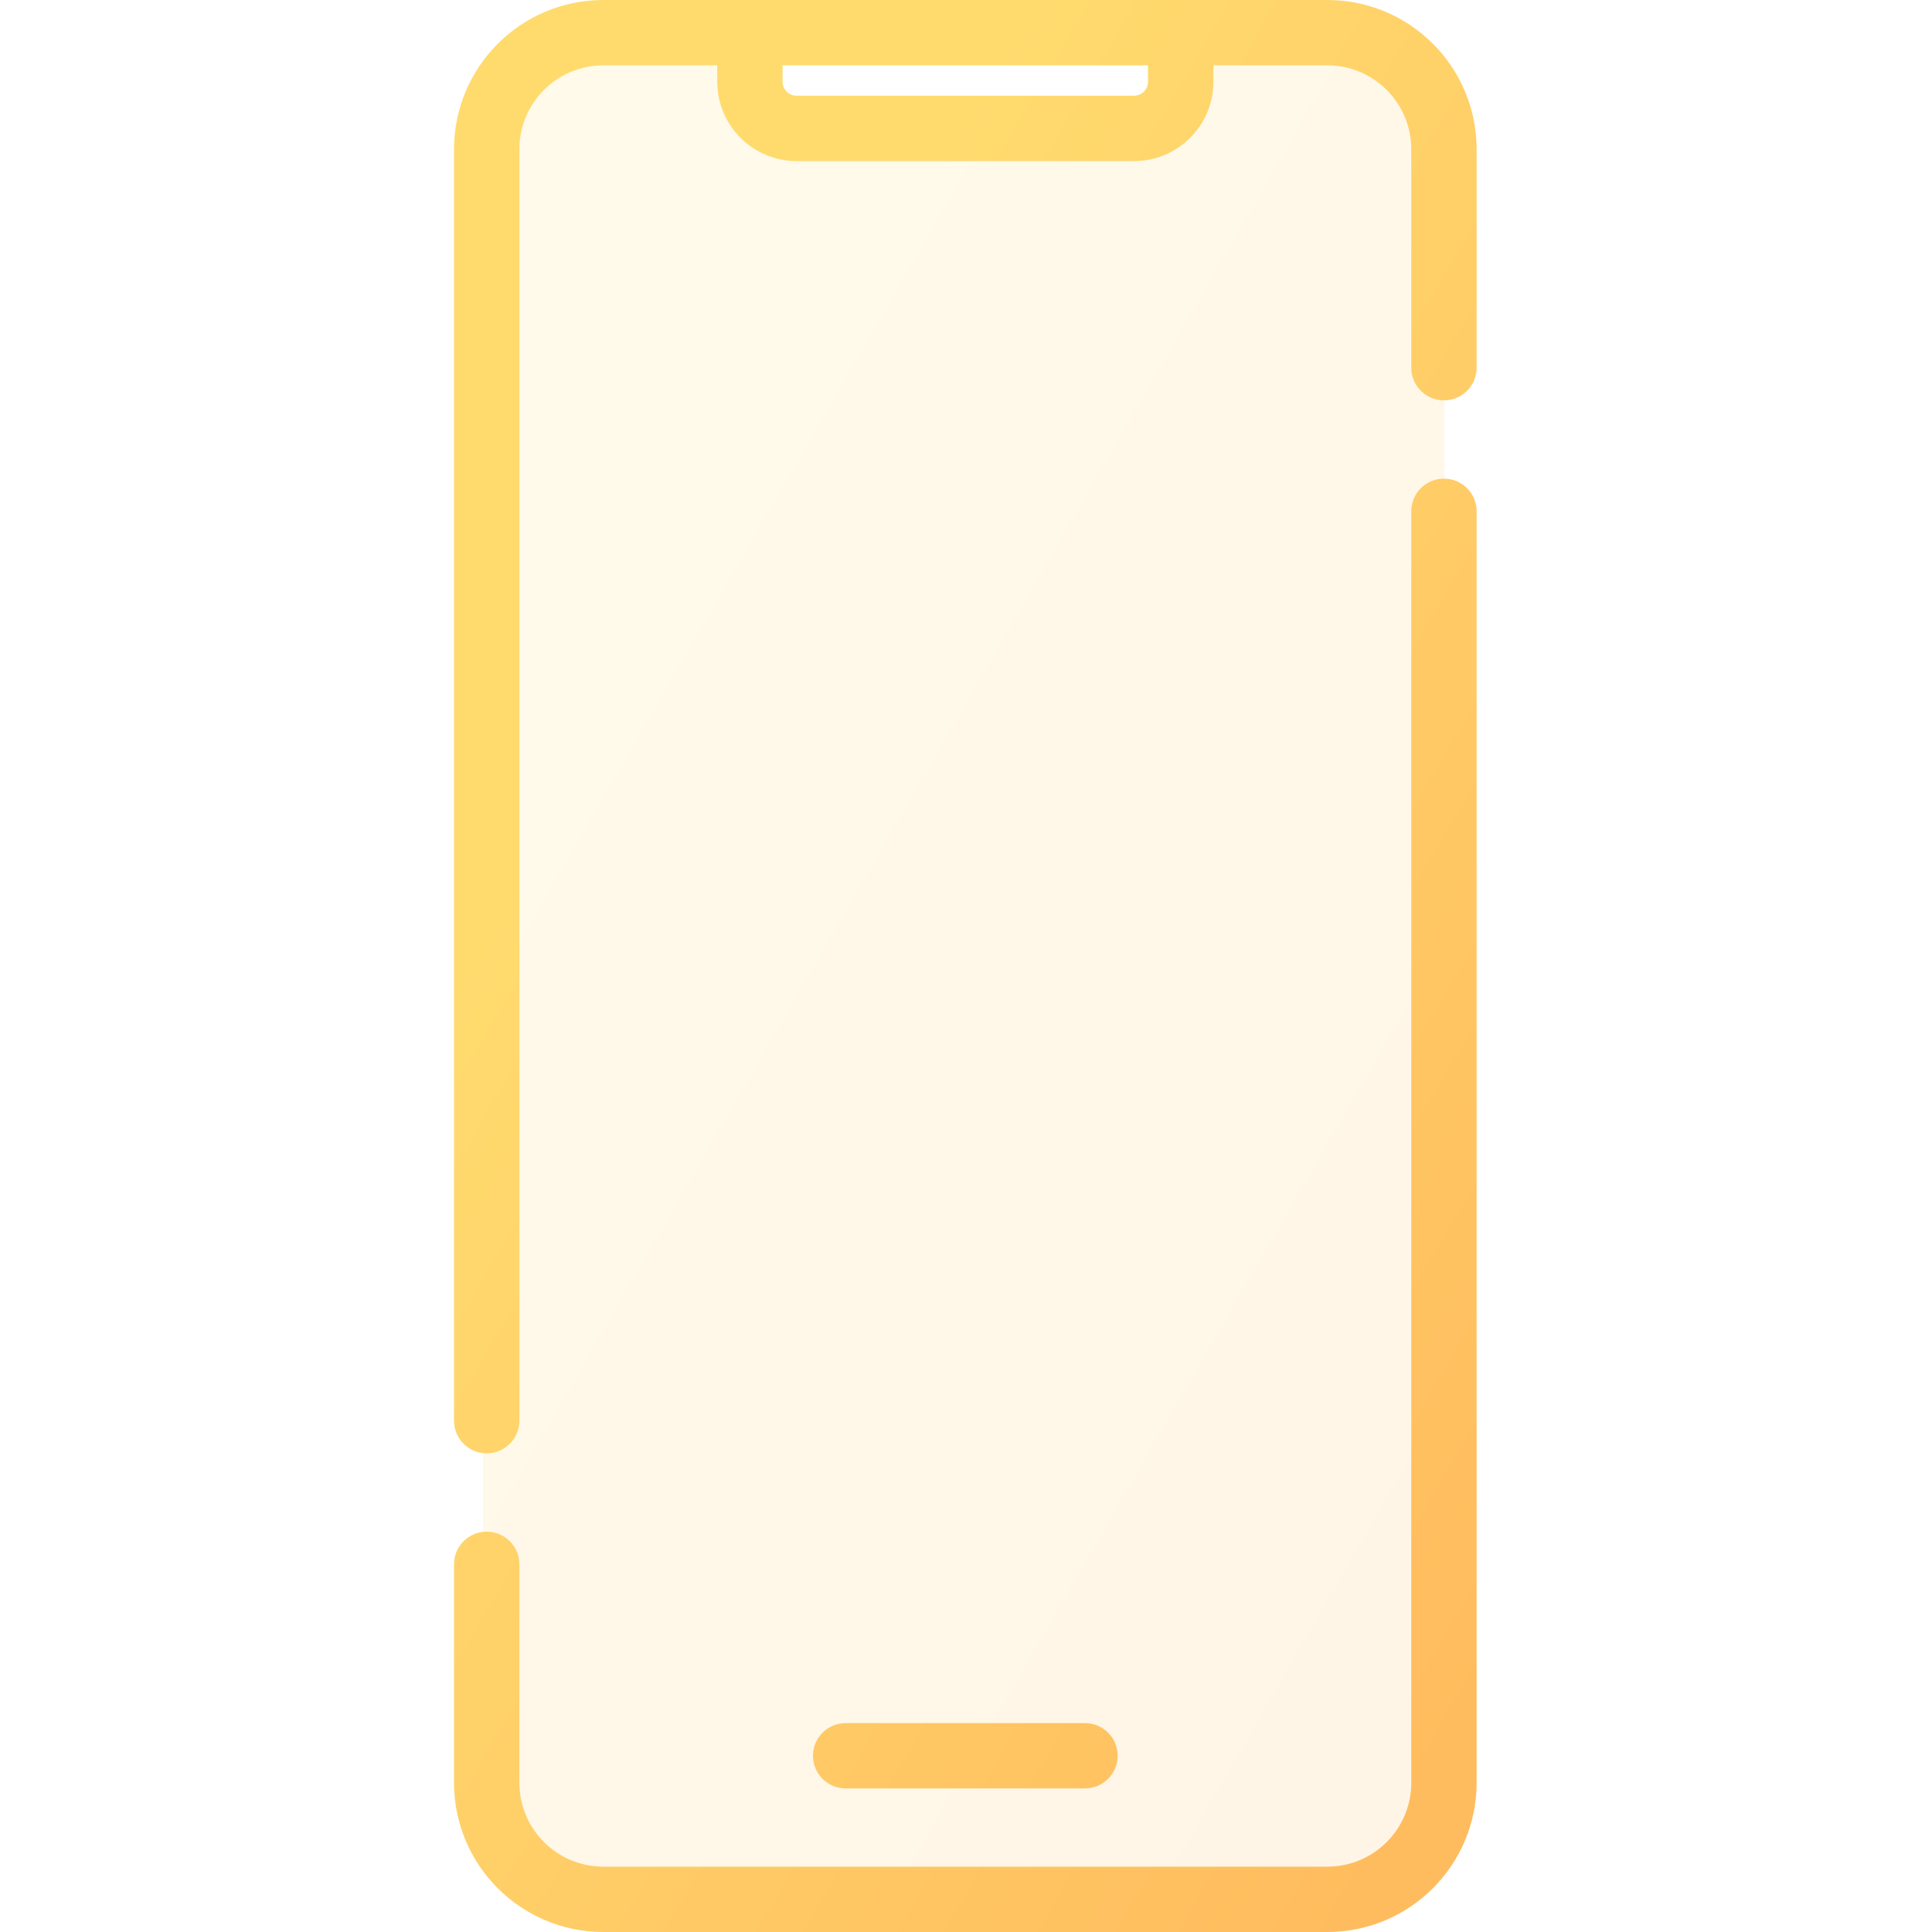
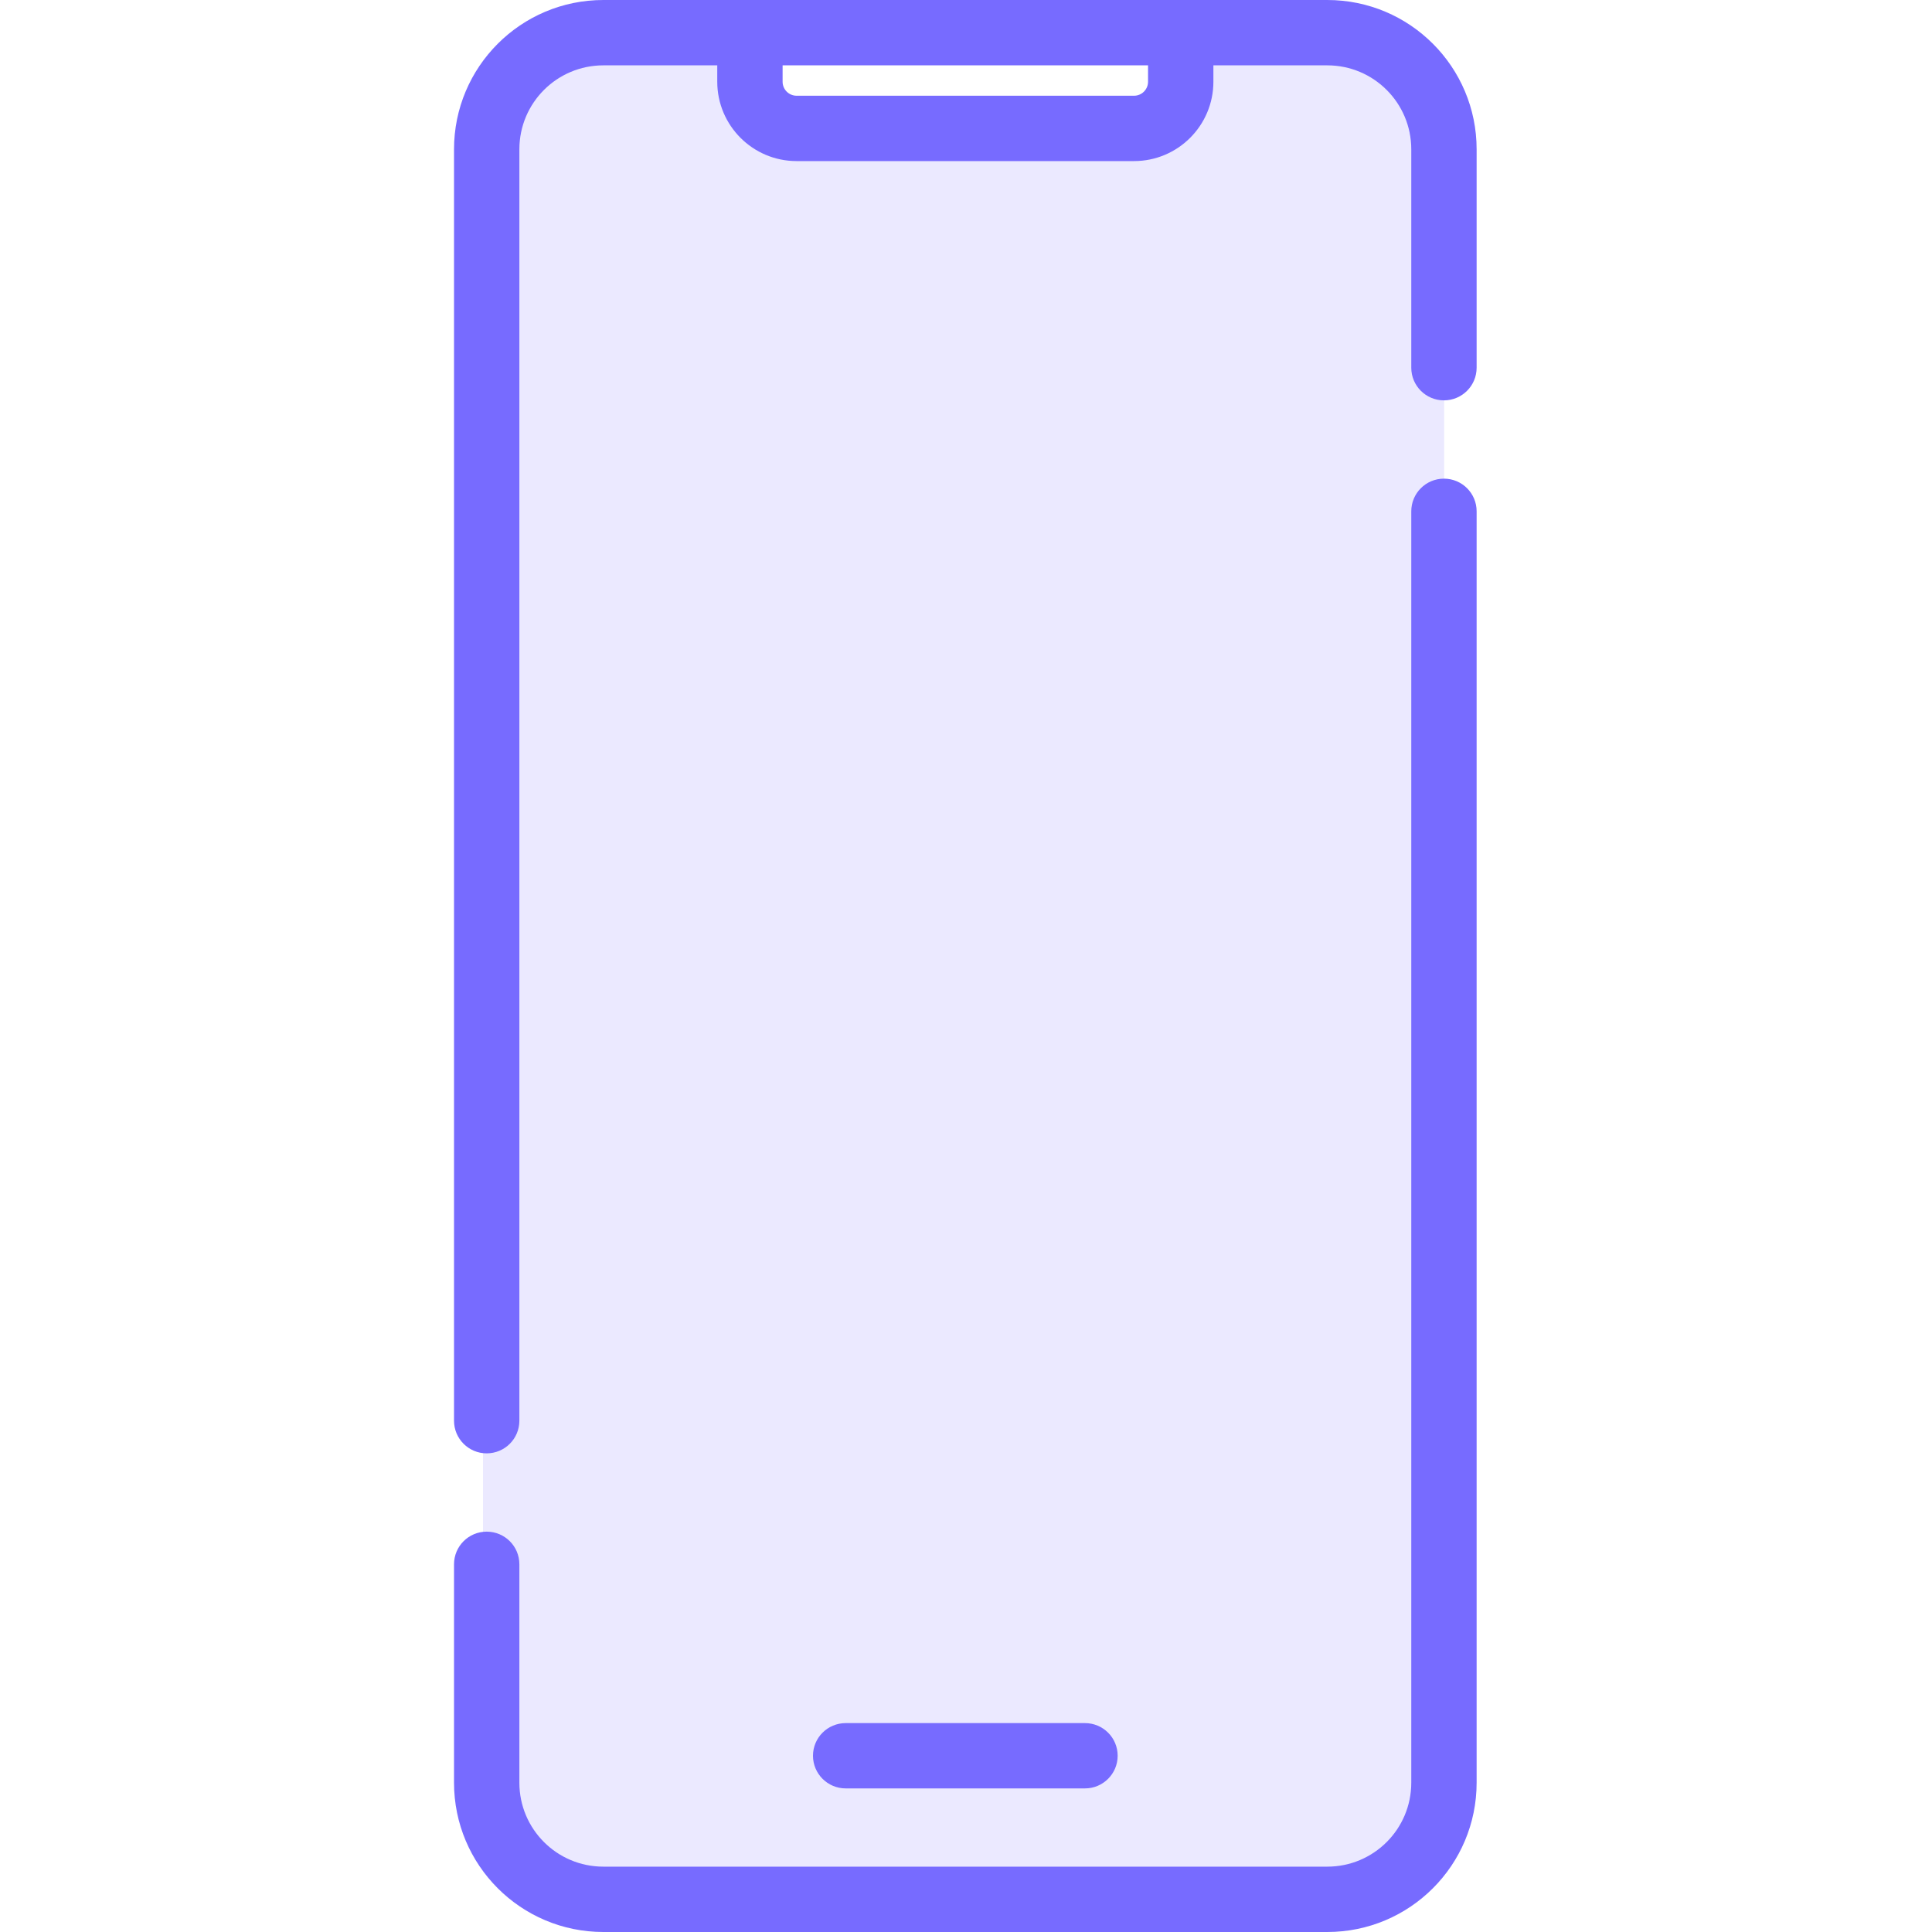
<svg xmlns="http://www.w3.org/2000/svg" width="40" height="40" viewBox="0 0 22 40" fill="none">
  <path opacity="0.15" fill-rule="evenodd" clip-rule="evenodd" d="M3 1C1.895 1 1 1.895 1 3V37C1 38.105 1.895 39 3 39H18.9C20.005 39 20.9 38.105 20.9 37V3C20.9 1.895 20.005 1 18.9 1H15.663V2H6.237V1H3Z" fill="url(#paint0_linear)" />
  <path d="M8.509 35.675C8.135 35.675 7.832 35.977 7.832 36.351C7.832 36.724 8.135 37.027 8.509 37.027V35.675ZM13.463 37.027C13.837 37.027 14.14 36.724 14.14 36.351C14.14 35.977 13.837 35.675 13.463 35.675V37.027ZM0.4 29.414C0.4 29.788 0.703 30.09 1.076 30.09C1.45 30.09 1.753 29.788 1.753 29.414H0.4ZM1.753 32.387C1.753 32.013 1.45 31.711 1.076 31.711C0.703 31.711 0.4 32.013 0.4 32.387H1.753ZM20.219 7.613C20.219 7.987 20.522 8.289 20.895 8.289C21.269 8.289 21.572 7.987 21.572 7.613H20.219ZM21.572 10.586C21.572 10.212 21.269 9.91 20.895 9.91C20.522 9.91 20.219 10.212 20.219 10.586H21.572ZM18.48 38.647H3.492V40H18.48V38.647ZM3.492 1.353H6.527V0H3.492V1.353ZM5.85 1.692H7.203V0.676H5.85V1.692ZM7.493 3.335H14.479V1.982H7.493V3.335ZM6.527 1.353H15.445V0H6.527V1.353ZM15.445 1.353H18.48V0H15.445V1.353ZM16.122 1.692V0.676H14.769V1.692H16.122ZM8.509 37.027H13.463V35.675H8.509V37.027ZM1.753 29.414V3.092H0.4V29.414H1.753ZM1.753 36.908V32.387H0.4V36.908H1.753ZM20.219 3.092V7.613H21.572V3.092H20.219ZM20.219 10.586V36.908H21.572V10.586H20.219ZM14.479 3.335C15.386 3.335 16.122 2.599 16.122 1.692H14.769C14.769 1.852 14.639 1.982 14.479 1.982V3.335ZM3.492 38.647C2.531 38.647 1.753 37.869 1.753 36.908H0.4C0.4 38.616 1.784 40 3.492 40V38.647ZM18.48 40C20.188 40 21.572 38.616 21.572 36.908H20.219C20.219 37.869 19.441 38.647 18.48 38.647V40ZM18.48 1.353C19.441 1.353 20.219 2.131 20.219 3.092H21.572C21.572 1.384 20.188 0 18.48 0V1.353ZM5.85 1.692C5.85 2.599 6.586 3.335 7.493 3.335V1.982C7.333 1.982 7.203 1.852 7.203 1.692H5.85ZM3.492 0C1.784 0 0.4 1.384 0.4 3.092H1.753C1.753 2.131 2.531 1.353 3.492 1.353V0Z" fill="url(#paint1_linear)" />
  <defs>
    <linearGradient id="paint0_linear" x1="2.128" y1="1" x2="30.702" y2="17.524" gradientUnits="userSpaceOnUse">
-       <stop offset="0.259" stop-color="#FFDB6E" />
-       <stop offset="1" stop-color="#FFBC5E" />
+       <stop offset="0.259" stop-color="#776BFF" />
+       <stop offset="1" stop-color="#776BFF" />
    </linearGradient>
    <linearGradient id="paint1_linear" x1="1.6" y1="8.08974e-07" x2="31.837" y2="17.673" gradientUnits="userSpaceOnUse">
-       <stop offset="0.259" stop-color="#FFDB6E" />
-       <stop offset="1" stop-color="#FFBC5E" />
+       <stop offset="0.259" stop-color="#776BFF" />
+       <stop offset="1" stop-color="#776BFF" />
    </linearGradient>
  </defs>
</svg>
